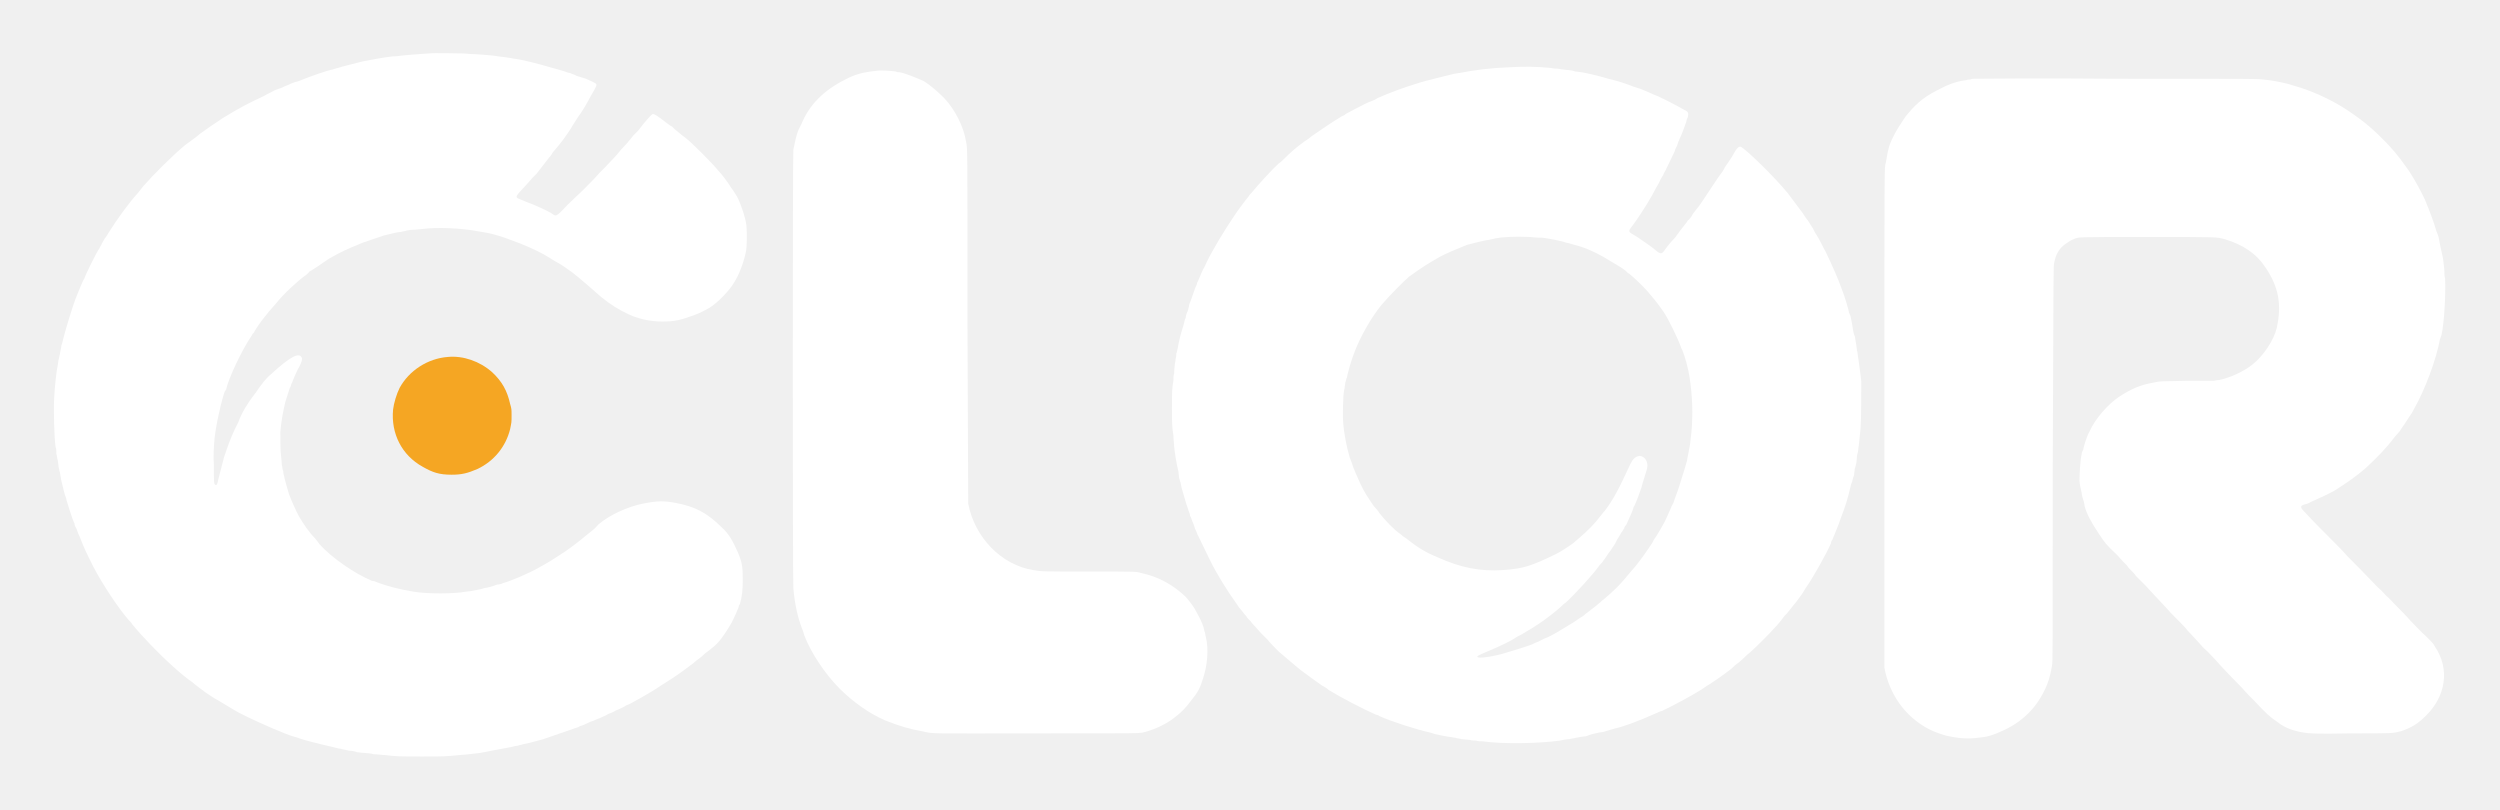
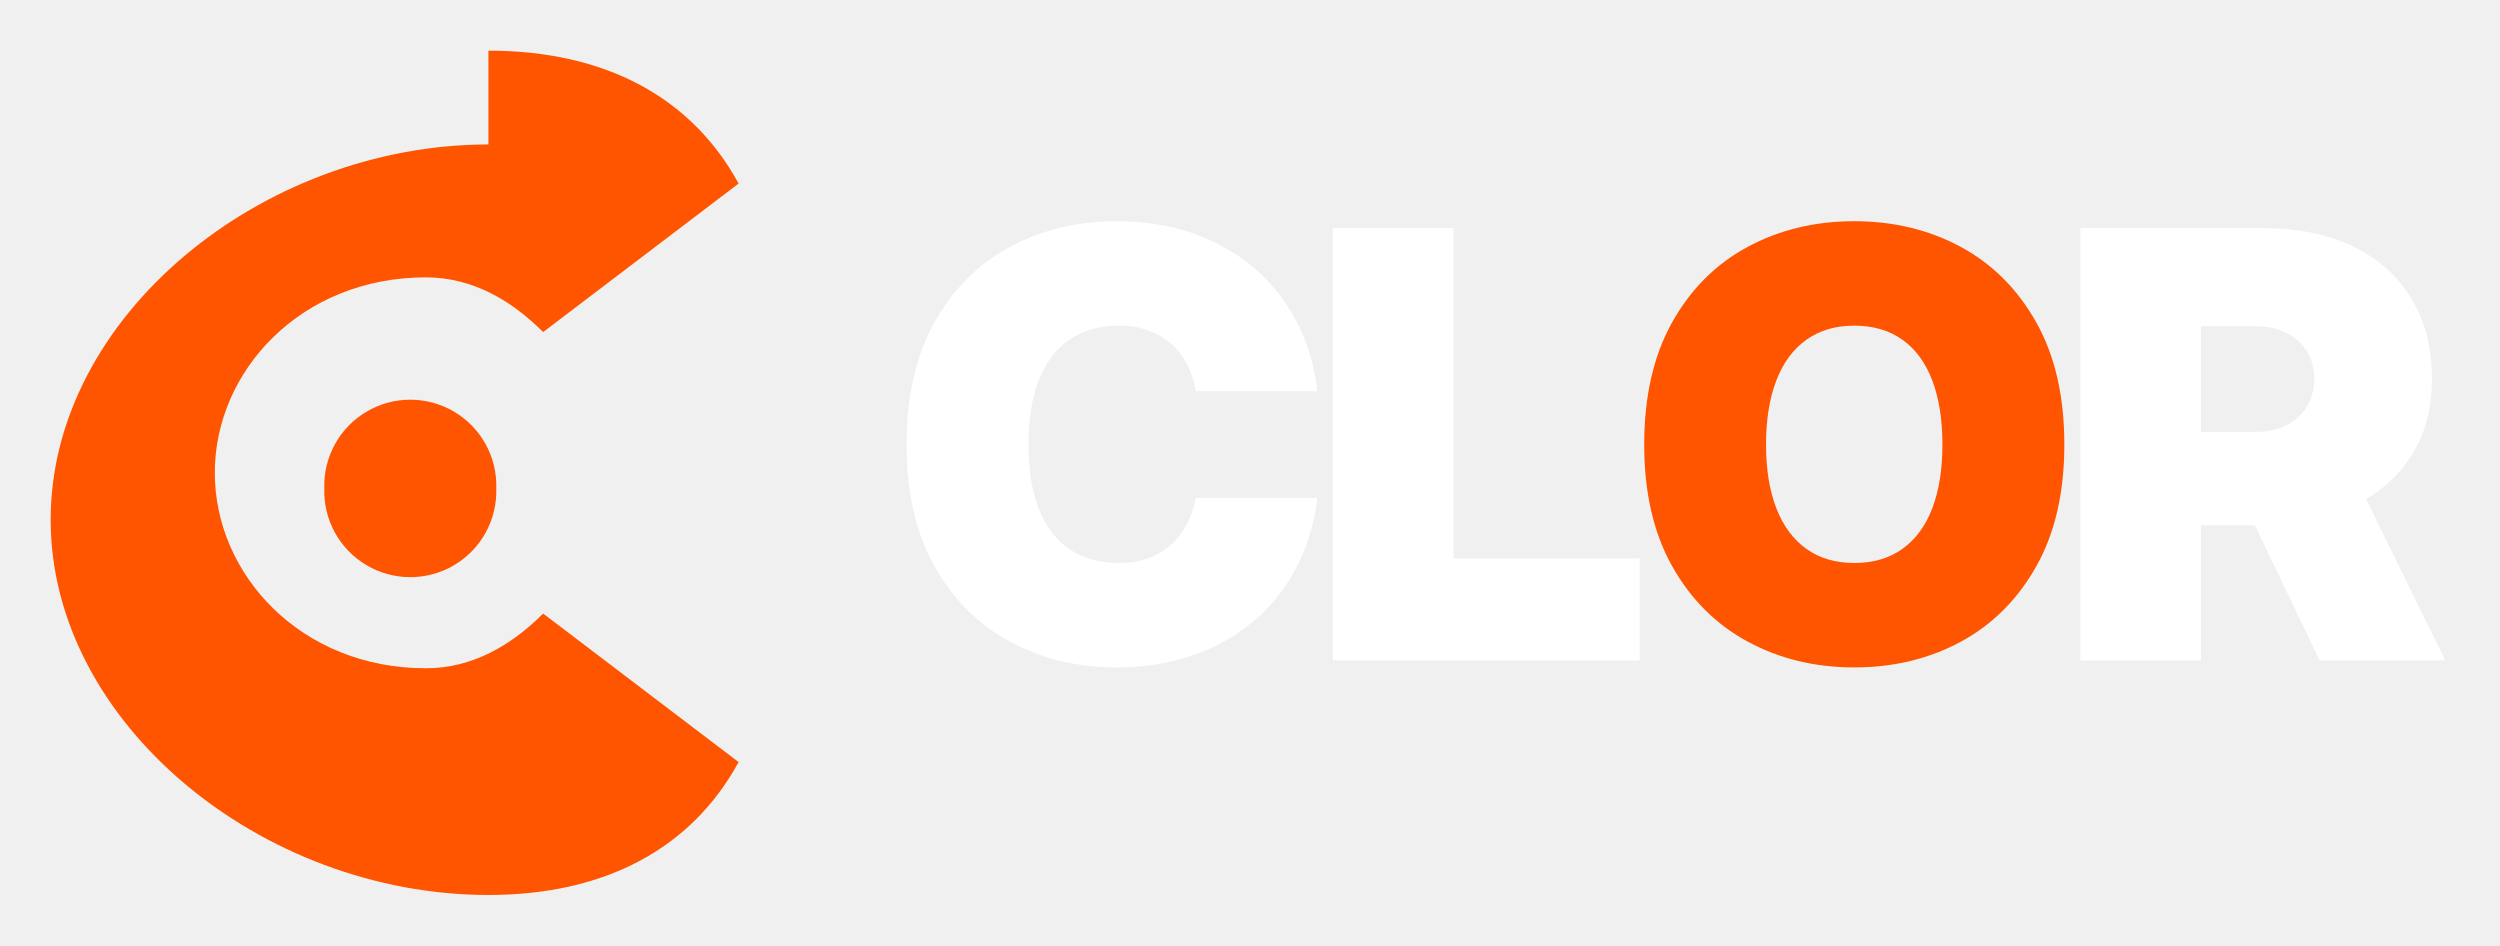
- <svg xmlns="http://www.w3.org/2000/svg" viewBox="-6 -6 346 112" role="img" aria-label="CLOR">
+ <svg xmlns="http://www.w3.org/2000/svg" viewBox="-6 -6 296.1 112" role="img" aria-label="CLOR">
+   <g fill="#FF5400">
+     <path d="M51.85 11.11C25 11.11 0 31.48 0 55.56C0 79.63 25 100 51.85 100C65.74 100 75.93 94.44 81.48 84.26L58.33 66.67C54.63 70.37 50 73.15 44.44 73.15C29.63 73.15 19.44 62.04 19.44 50C19.44 37.96 29.63 26.85 44.44 26.85C50 26.85 54.63 29.63 58.33 33.33L81.48 15.74C75.93 5.56 65.74 0 51.85 0Z" />
+     <path d="M32.41 51.85a10.19 10.19 0 1 0 20.37 0a10.19 10.19 0 1 0 -20.37 0Z" />
+     <path d="M213.62 73.05Q206.64 73.05 200.99 69.99Q195.34 66.93 192.04 61.04Q188.74 55.15 188.74 46.66Q188.74 38.1 192.04 32.19Q195.34 26.28 200.99 23.24Q206.64 20.2 213.62 20.2Q220.59 20.2 226.23 23.24Q231.86 26.28 235.18 32.19Q238.5 38.1 238.5 46.66Q238.5 55.18 235.18 61.07Q231.86 66.97 226.23 70.01Q220.59 73.05 213.62 73.05ZM213.62 60.68Q216.99 60.68 219.32 59.01Q221.66 57.34 222.86 54.2Q224.06 51.06 224.06 46.66Q224.06 42.23 222.86 39.06Q221.66 35.9 219.32 34.24Q216.99 32.57 213.62 32.57Q210.29 32.57 207.95 34.24Q205.61 35.9 204.39 39.06Q203.17 42.23 203.17 46.66Q203.17 51.06 204.39 54.2Q205.61 57.34 207.95 59.01Q210.29 60.68 213.62 60.68Z" />
+   </g>
  <g fill="#FFFFFF">
-     <path d="M53.3 1.4c-1.5 .1-2.9 .2-3.8 .3c-.5 .1-1 .1-1.1 .1c-1.1 .1-3.2 .5-4.2 .7c-1.5 .4-2.9 .7-3.4 .9c-.1 0-.4 .1-.7 .2c-1 .2-3.2 1-4.2 1.4c-.2 .1-.5 .2-.8 .3c-.2 0-.6 .2-.9 .3c-.3 .2-.8 .3-1.1 .5c-.3 .1-.8 .3-1.1 .4c-.3 .2-1 .5-1.5 .8c-2.1 1-2.8 1.3-5.6 3c-1.8 1.2-2.1 1.4-3.2 2.2c-.7 .6-.9 .7-2.1 1.6c-1.6 1.3-4.4 4.1-5.8 5.7c-.2 .3-.5 .6-.7 .9c-1.3 1.4-3 3.8-4 5.4c-.2 .3-.4 .7-.6 .9c-.1 .2-.3 .5-.4 .7c-.1 .3-.3 .5-.3 .6c-.5 .7-2.1 4-2.1 4.2c0 0-.2 .3-.4 .8c-.2 .4-.4 1-.5 1.2c-.1 .3-.3 .7-.4 1c-.5 1.4-1.2 3.7-1.6 5.2c-.1 .4-.2 .9-.3 1.1c0 .2-.1 .5-.1 .6c0 .1-.1 .4-.1 .6c-.1 .2-.1 .6-.2 .8c0 .1-.1 .5-.1 .7c-.2 .9-.4 2.8-.5 4.5c-.1 1.7 0 5.7 .2 6.9c.1 .1 .1 .5 .1 .9c.1 .3 .1 .7 .2 .9c0 .2 .1 .6 .1 .9c.1 .3 .1 .6 .2 .8c0 .2 .1 .5 .1 .6c0 .3 .3 1.3 .5 2.2c.1 .4 .3 .8 .3 1c.1 .4 .6 1.9 .8 2.5c.1 .2 .2 .6 .3 .7c0 .2 .1 .5 .3 .8c.1 .2 .2 .7 .4 1c.6 1.6 1 2.4 1.9 4.2c1.3 2.5 3.5 5.8 4.9 7.4c.2 .2 .4 .4 .5 .6c1.3 1.6 3.7 4.1 5.6 5.8c1.2 1.1 2.1 1.8 2.7 2.2c.2 .2 .6 .5 1 .8c.5 .4 1.2 .9 2 1.4c.4 .2 2.2 1.3 2.7 1.6c.2 .1 .5 .3 .7 .4c1.3 .7 4.6 2.2 6.4 2.9c1 .4 1.5 .5 1.8 .6c.2 .1 .6 .2 .9 .3c.3 .1 .8 .2 1.1 .3c.4 .1 .9 .2 1.2 .3c.9 .2 2.1 .5 2.5 .6c.2 0 .5 .1 .5 .1c.1 0 .5 .1 .9 .2c.4 0 .9 .1 1.1 .2c.2 0 .6 .1 1 .1c.3 0 .8 .1 1 .1c.2 .1 .5 .1 .7 .1c.2 0 .8 .1 1.2 .1c1.6 .2 2 .2 5.1 .2c3.1 0 3.2 0 5.2-.2c1.5-.1 1.8-.2 2.9-.3c1-.2 1.5-.3 4.2-.8c.4-.1 .8-.2 1-.2c.1-.1 .5-.1 .7-.2c.7-.1 2.4-.6 2.8-.7c.8-.3 4.1-1.4 4.9-1.7c.1-.1 .4-.2 .5-.2c.2-.1 .7-.3 1.1-.5c.4-.1 .9-.4 1.3-.5c.4-.2 .9-.4 1.2-.6c.4-.1 .9-.4 1.1-.5c.3-.1 .7-.3 .9-.4c.3-.2 .7-.4 1-.5c1.5-.8 3.4-1.9 4.4-2.6c2.1-1.3 3-2 3.8-2.6c.3-.2 .8-.6 1-.8c.3-.2 .7-.5 1-.8c.3-.3 .8-.6 1-.8c.8-.6 1.2-1.1 1.7-1.8c.7-1 .9-1.4 1.2-1.9c.3-.6 .8-1.7 .9-2c0-.1 .1-.4 .2-.5c.3-1 .4-2 .4-3.3c0-1.9-.1-2.5-.7-3.9c-.7-1.6-1.3-2.6-2.2-3.4c-2-2-3.7-2.9-6.4-3.4c-1.6-.3-2.5-.3-4.5 .1c-2.1 .4-4.7 1.6-6.2 2.9c-.1 .1-.4 .5-.8 .8c-1.2 1-2.6 2.1-3.6 2.8c-1.8 1.2-2.6 1.7-3.9 2.4c-1.2 .7-4 1.9-4.9 2.1c-.1 .1-.5 .2-.8 .2c-.5 .2-1.1 .4-1.8 .5c-.5 .2-1.4 .3-1.8 .4c-.2 0-.6 .1-.8 .1c-1.6 .3-5.3 .3-7.1 0c-1.9-.3-3.8-.8-5.1-1.3c-.2-.1-.4-.2-.7-.2c-2.4-1-5.6-3.2-7.3-5.1c-.1-.2-.4-.5-.6-.8c-.9-.9-1.6-2-2.2-3c-.4-.7-1.1-2.3-1.4-3.1c-.2-.7-.6-2-.7-2.6c-.1-.3-.1-.5-.1-.6c-.1-.1-.1-.5-.2-.9c0-.4-.1-1-.1-1.2c-.1-.5-.1-2.6-.1-3.3c.1-1.4 .4-3 .7-4.2c.4-1.3 .5-1.6 .6-1.9c.1-.1 .2-.4 .2-.5c.1-.2 .2-.4 .3-.7c.1-.2 .2-.5 .3-.7c.1-.2 .3-.7 .5-1c.4-.8 .4-1 .4-1.2c-.3-1-1.7-.2-4.3 2.2c-.4 .3-.7 .7-.8 .8c-.1 .1-.3 .3-.4 .5c-.1 .1-.4 .5-.6 .8c-.2 .3-.4 .6-.5 .7c-.8 1-1.8 2.6-2.2 3.8c-.1 .2-.3 .6-.5 1c-.6 1.3-.9 2.1-1.5 3.9c-.3 1.2-.6 2.3-.8 3.1c-.1 .6-.2 .8-.4 .7c-.2-.1-.2-.3-.2-2.8c-.1-1.1 0-2.5 .1-3.7c.2-1.6 .5-3 .7-3.8c.1-.6 .6-2.4 .7-2.6c.1-.1 .1-.2 .2-.3c.3-1.5 2.2-5.5 3.5-7.4c.1-.2 .2-.4 .3-.4c.5-1 1.9-2.8 3.1-4.1c1-1.3 3.2-3.3 4.1-3.9c.1-.1 .4-.3 .5-.5c.7-.4 1.6-1 2-1.3c.3-.2 .7-.5 1.1-.7c1.2-.7 2.3-1.2 3.8-1.8c.6-.3 2.9-1 3.4-1.2c.9-.2 1.9-.5 2.4-.5c.3-.1 .6-.1 .8-.2c.1 0 .5-.1 .9-.1c.4 0 .9-.1 1.2-.1c2.2-.3 5.6-.1 7.7 .3c1.1 .2 1.3 .2 2.1 .4c1.5 .4 1.9 .6 3.8 1.3c1.5 .6 3 1.3 4.1 2c.1 .1 .5 .3 .8 .5c.8 .4 1.6 1 2.3 1.5c.8 .6 3.1 2.6 4 3.4c1.2 1 2.5 1.8 3.8 2.4c.2 .1 .5 .2 .7 .3c1.1 .4 2.4 .7 4 .7c1.7 0 2.5-.2 4.4-.9c.8-.3 1.2-.5 2.1-1c1.1-.7 2.7-2.3 3.4-3.5c.7-1.1 1.3-2.7 1.6-4.1c.2-.7 .2-2.9 .1-3.8c-.1-1-.8-3.1-1.3-4c-.2-.3-.6-1-.8-1.2c-.4-.7-1.4-2-1.8-2.4c-.9-1.1-3.6-3.8-4.5-4.5c-.7-.5-1.1-.9-1.5-1.2c-.1-.1-.3-.3-.4-.4c-.1 0-.5-.3-.9-.6c-1-.8-1.6-1.2-1.8-1.1c-.2 .1-1 1-2 2.3c-.2 .2-.5 .5-.6 .6c-.1 .1-.3 .4-.4 .5c-.2 .2-.4 .5-.5 .6c-.5 .5-1.2 1.3-1.5 1.7c-.4 .4-1 1.1-1.7 1.8c-.3 .3-.6 .6-.7 .7c-.3 .4-1.8 1.9-2.3 2.4c-.3 .3-1.2 1.1-2 1.9c-1.7 1.8-1.6 1.7-2.3 1.2c-.7-.4-2.2-1.1-3.3-1.5c-1.5-.6-1.5-.6-1.5-.8c0-.2 .3-.5 1.5-1.8c.3-.3 .6-.7 .7-.8c.2-.2 .4-.4 .6-.6c.3-.4 1-1.3 1.7-2.2c.2-.2 .4-.5 .5-.7c1.3-1.5 1.7-2.1 2.5-3.3c.2-.4 .7-1.1 1-1.6c.6-.8 1.3-2 1.7-2.8c.9-1.5 .9-1.6 .8-1.8c-.1-.1-.7-.4-1.4-.7c-.4-.1-.9-.3-1.3-.4c-.3-.2-.8-.3-.9-.4c-.2 0-.5-.1-.7-.2c-.3-.1-.7-.2-1-.3c-.3-.1-.8-.2-1.1-.3c-1.3-.4-4-1.1-5.1-1.2c-.1 0-.3-.1-.6-.1c-.4-.1-.9-.1-2.1-.3c-.9-.1-1.2-.1-2.5-.2c-.7 0-1.4-.1-1.6-.1c-.7 0-4.1-.1-4.9 0z" />
-     <path d="M115.3 3.8c-1.9 .2-3 .5-4.3 1.2c-3 1.5-5 3.5-6.1 6.2c-.1 .2-.3 .6-.4 .8c-.3 .7-.5 1.8-.7 2.7c-.1 .7-.1 59.7 0 60.7c.2 2.3 .6 4 1.2 5.6c.1 .2 .2 .5 .3 .9c.9 2.4 2.9 5.4 4.9 7.4c1.9 1.9 4.2 3.5 6.3 4.4c2 .8 3.4 1.2 5.1 1.5c1.8 .4 .4 .3 15.7 .3c14.8 0 13.7 0 14.8-.1c1.3-.3 3-1 4.2-1.9c1.2-.9 1.6-1.3 2.6-2.6c.9-1.1 1.2-1.7 1.6-3c.6-1.8 .8-4 .4-5.7c-.1-.3-.1-.7-.2-.8c-.1-.7-.4-1.4-1-2.5c-.5-1-1-1.6-1.6-2.3c-1.8-1.7-3.8-2.8-6.2-3.3c-.6-.2-.6-.2-7.1-.2c-7.1 0-6.5 0-7.8-.2c-4.4-.7-8.1-4.5-9-9.2c0-.5 0-.5-.1-24.7c0-26.3 0-24.3-.2-25.4c-.3-2-1.5-4.4-3-6c-.8-.8-1.9-1.8-2.9-2.4c-.9-.4-2.6-1.1-3.3-1.2c-.1 0-.4 0-.5-.1c-.6-.1-2.1-.2-2.7-.1z" />
-     <path d="M203.1 3.3c-2.8 .1-5.1 .4-7.1 .8c-.2 0-.5 .1-.7 .1c-.8 .2-4.1 1-4.7 1.2c-2.6 .8-4.2 1.4-6 2.2c-.1 .1-.5 .3-.8 .4c-.6 .2-1.3 .6-2.1 1c-1.1 .6-1.5 .8-1.5 .8c0 .1-.3 .2-.5 .3c-.8 .5-1 .6-1.9 1.2c-.9 .6-1.6 1.1-2.2 1.5c-.1 .1-.6 .5-1.1 .8c-1.1 .8-1.8 1.4-2.9 2.5c-.2 .2-.4 .4-.6 .5c-.9 .8-2.9 3-3.8 4.1c-.1 .1-.3 .3-.4 .5c-.2 .2-1.7 2.2-2 2.7c-1.3 1.9-3.1 4.9-3.8 6.4c-.1 .2-.3 .7-.5 1c-.3 .6-.7 1.7-.8 1.8c0 .1-.1 .4-.3 .8c-.3 .8-.6 1.8-.8 2.2c0 .1-.1 .6-.2 .9c-.2 .4-.3 .8-.3 1c-.1 .1-.2 .6-.3 1c-.4 1.2-.7 2.5-.8 3.2c-.1 .3-.1 .6-.2 .7c0 .1 0 .5-.1 .8c0 .3-.1 .6-.1 .7c0 .1-.1 .8-.1 1.3c-.1 .2-.1 .7-.1 1c-.2 1-.2 1.7-.2 3.8c0 2.1 0 2.5 .2 3.8c0 .5 .1 1.1 .1 1.5c.1 .9 .3 2.3 .6 3.5c0 .3 .1 .7 .1 .9c.1 .2 .1 .5 .2 .6c0 .2 .1 .4 .1 .6c.1 .3 .5 1.7 .7 2.4c.1 .2 .2 .6 .3 .9c.1 .2 .2 .5 .2 .7c.1 .1 .2 .4 .3 .7c.1 .2 .3 .7 .4 1.1c.2 .3 .3 .8 .4 .9c.3 .6 1.2 2.5 1.6 3.3c.9 1.9 2.6 4.6 3.7 6.1c.1 .2 .3 .4 .4 .6c.3 .3 .7 .9 1 1.2c0 .1 .3 .4 .6 .7c.2 .3 .5 .6 .6 .7c.6 .7 .8 .9 1 1.1c.2 .2 .5 .5 .7 .7c.4 .5 1.1 1.2 1.6 1.7c1.2 1 2.8 2.4 3.1 2.6c.8 .6 2.3 1.7 2.9 2.1c.2 .1 .6 .3 .9 .6c1.8 1.1 4.5 2.5 6.5 3.4c.1 0 .4 .1 .5 .2c1.5 .7 5.2 1.9 7.1 2.3c.3 .1 .6 .2 .6 .2c0 0 1.9 .4 2.1 .4c.2 0 .5 .1 .7 .1c.2 .1 .6 .1 .9 .2c.3 0 .8 .1 1.1 .1c.3 .1 .7 .1 .9 .1c.2 .1 .6 .1 .9 .1c2.8 .4 7.8 .3 10.7-.1c.4-.1 1-.2 1.3-.2c.3-.1 .7-.1 .9-.2c.2 0 .5-.1 .6-.1c.2 0 .5-.1 .8-.1c.2-.1 .8-.3 1.3-.4c.4-.1 .9-.2 1.1-.2c.6-.2 1.3-.4 1.7-.5c1-.2 3.4-1.1 5.4-2c.4-.2 .9-.4 1-.4c1.1-.5 4.3-2.2 5.2-2.8c.4-.2 1-.7 1.4-.9c1.2-.8 1.8-1.2 2.3-1.6c.3-.2 .8-.6 1.2-1c.4-.3 .9-.7 1.1-.9c.2-.2 .6-.6 1-.9c.8-.7 2.8-2.7 3.4-3.4c.4-.4 .9-1 1.4-1.7c.3-.2 1-1.2 1.6-1.9c.2-.3 .7-.9 1-1.4c.1-.2 .3-.5 .5-.8c.9-1.3 2.7-4.5 3.3-5.9c0-.2 .1-.4 .2-.5c.1-.3 .9-2.1 1.1-2.8c.8-2.1 1-2.8 1.5-4.9c.1-.2 .2-.5 .2-.6c0-.1 .1-.4 .2-.6c0-.3 .1-.7 .1-.9c.2-.6 .3-1.2 .3-1.8c.1-.3 .2-.8 .2-1.1c.1-.5 .1-.9 .3-2.7c.1-1 .1-5.4 .1-6.5c-.1-1.1-.3-2.2-.4-3.1c-.1-.5-.1-1-.2-1.2c0-.3-.3-2-.3-2c-.1-.1-.1-.3-.2-.6c-.1-.7-.3-1.8-.4-2.2c-.1-.1-.1-.3-.2-.4c0-.3-.6-2.3-1-3.3c-.5-1.4-1.2-3-2.2-5.1c-.4-.7-.9-1.8-1.3-2.4c-.1-.1-.3-.5-.5-.9c-.2-.3-.5-.8-.7-1.1c-.2-.2-.5-.7-.7-1c-.5-.7-1.6-2.1-2.1-2.8c-1.8-2.2-5.8-6.1-6.5-6.4c-.3 0-.5 .1-1.2 1.4c-.7 1.1-1 1.4-1.1 1.7c-.1 .2-.3 .5-.4 .6c-.1 .1-.7 1-1.3 1.9c-1.2 1.8-1.5 2.3-1.9 2.8c-.1 .1-.4 .5-.7 .9c-.2 .4-.5 .8-.7 .9c-.2 .4-.7 .9-1.2 1.6c-.1 .2-.4 .5-.5 .7c-.3 .3-1.1 1.2-1.5 1.8c-.4 .6-.6 .6-1.3 0c-.6-.5-1.2-.9-2.5-1.8c-1-.6-1.1-.6-1.1-.9c0-.1 .1-.2 .3-.5c.2-.2 1.3-1.8 2.1-3.1c.6-1 .9-1.5 1.3-2.3c.2-.3 .4-.7 .5-.9c.1-.3 .4-.7 .5-.9c.1-.3 .3-.6 .3-.6c.1-.2 .9-1.9 1.3-2.7c0-.1 .1-.4 .3-.7c.1-.3 .2-.7 .3-.8c0-.1 .1-.3 .2-.5c.2-.4 .7-1.8 .8-2.1c0-.2 .1-.4 .2-.6c.1-.6 .1-.7-.5-1c-.7-.4-3.3-1.8-4.2-2.1c-.9-.4-2-.9-2.2-.9c0 0-.3-.1-.6-.2c-1-.4-2.2-.8-3.5-1.1c-1.7-.5-3.1-.8-3.7-.9c-.2 0-.6-.1-.9-.1c-.2-.1-.7-.2-.9-.2c-.3 0-.7-.1-.9-.1c-.2 0-.5-.1-.7-.1c-.1 0-.5 0-.9-.1c-2.1-.2-3.7-.2-5.5-.1zM205.8 26.8c.7 .1 1.5 .1 1.7 .1c.7 .1 2.5 .4 3.3 .7c.1 0 .5 .1 .8 .2c1.6 .4 2.8 .9 4.4 1.8c1.6 1 2.1 1.2 2.9 1.8c.2 .2 .4 .4 .6 .5c.5 .4 1.6 1.4 2.5 2.4c.6 .7 1.3 1.5 2.2 2.8c.7 1 2.1 3.9 2.5 5.1c.2 .3 .3 .8 .4 1c.1 .3 .2 .6 .2 .7c.1 .1 .1 .4 .2 .7c.5 1.8 .8 5.2 .7 7.3c0 1.3-.2 2.7-.3 3.6c-.1 .7-.3 1.5-.3 1.6c0 .1-.1 .4-.1 .6c-.2 .7-.3 1.1-1.1 3.6c-.2 .7-.7 1.9-.8 2.3c-.1 .2-.3 .5-.3 .6c-.5 1.1-.6 1.4-.9 2c-.4 .7-.6 1.1-1.1 1.9c-.2 .3-.5 .7-.6 1c-.6 .9-1.8 2.7-2.9 3.9c-1.7 2.1-2.5 2.8-3.9 4c-.2 .1-.4 .4-.6 .5c-.3 .3-1.4 1.1-1.9 1.5c-.2 .2-.5 .4-.7 .5c-.7 .5-1 .7-2.2 1.4c-1.1 .7-2.2 1.3-2.8 1.5c-.2 .1-.6 .3-.8 .4c-.3 .1-.7 .3-.9 .4c-.5 .2-2.7 .9-4.1 1.3c-1.9 .5-3.7 .7-3.4 .3c.1-.1 .8-.4 1.5-.7c1.7-.7 3.1-1.4 3.7-1.8c.1-.1 .5-.3 .9-.5c2.1-1.2 3.8-2.4 5.4-3.8c.2-.2 .5-.5 .7-.6c1.3-1.2 3.8-3.9 4.7-5.2c.2-.2 .4-.4 .5-.6c.1-.1 .3-.4 .5-.7c.1-.2 .4-.6 .5-.7c.3-.5 .6-.8 .9-1.5c.2-.3 .5-.8 .6-1c.2-.2 .3-.5 .4-.6c0-.2 .2-.4 .3-.5c.1-.3 .7-1.5 .9-2.1c0-.1 .1-.4 .2-.5c.3-.6 .7-1.7 1-2.6c.1-.5 .4-1.3 .5-1.7c.3-.9 .3-1.1 .3-1.3c0-.7-.5-1.3-1.1-1.3c-.6 .1-.9 .4-1.3 1.2c-1.5 3.3-2.3 4.8-3.5 6.4c-.1 .1-.3 .3-.5 .6c-.9 1.2-1.8 2.1-3.2 3.3c-.2 .2-.5 .4-.7 .6c-.7 .5-1.6 1.1-2.4 1.5c-3.3 1.6-4.4 2-7.3 2.2c-3.1 .2-5.8-.3-9.1-1.8c-1.7-.7-2.8-1.4-4.3-2.6c-.2-.1-.6-.4-.8-.6c-.9-.6-2.2-2-2.9-2.9c-.1-.2-.5-.7-.8-1c-.8-1.2-1.3-1.9-1.8-3c-.5-1.1-1-2.2-1.2-2.9c-.1-.2-.2-.6-.3-.8c-.4-1.3-.8-3.3-.9-4.8c-.1-1 0-3.9 .1-4.3c0 0 0-.2 .1-.5c0-.3 .1-.6 .1-.8c.1-.2 .1-.5 .2-.6c.1-.6 .6-2.4 1-3.4c.8-2.2 2.4-5 3.8-6.7c1.1-1.3 3.1-3.3 3.8-3.9c1.8-1.3 2.6-1.8 4-2.6c1-.6 2.8-1.3 4-1.8c.4-.1 2.6-.7 3.1-.7c.2-.1 .6-.1 .8-.2c1-.2 2.7-.3 4.9-.2z" />
-     <path d="M267.3 4.9c-.2 0-.4 0-.6 .1c-.1 0-.4 0-.6 .1c-1 .1-2.3 .5-3.4 1.1c-2.1 1-3.3 1.9-4.7 3.6c-.3 .3-.9 1.3-1.3 1.9c-.5 .8-1.2 2.2-1.3 2.8c-.1 .3-.3 1.4-.4 2c-.2 .9-.2-1.9-.2 35.4c0 31.2 0 34.1 0 34.5c.5 2.8 2 5.5 4.3 7.3c1.4 1.1 2.5 1.6 4.2 2.1c1.7 .4 3.1 .5 4.5 .3c.2 0 .6-.1 .8-.1c.9-.1 2.6-.8 3.8-1.5c1.4-.8 2.7-2 3.6-3.3c1.2-1.8 1.7-3.2 2-5.1c.1-.7 .1-.7 .1-27.4c.1-28.6 .1-27.9 .2-28.3c.2-1.2 .7-2 1.5-2.6c.6-.4 .7-.5 1.2-.7c.8-.3-.2-.3 10.2-.3c10.4 0 9.4 0 10.7 .3c2.6 .8 4.4 2 5.7 4c1.8 2.7 2.2 5.1 1.5 8.3c-.4 1.7-1.9 3.9-3.3 5c-1.2 1-3.2 1.9-4.7 2.2c-.4 0-.6 .1-.7 .1c0 0-1.7 0-3.7 0c-4 .1-3.5 0-4.9 .3c-1.6 .3-2.8 .8-4.5 1.9c-1.5 1-3.3 3-4.1 4.8c-.4 .7-.8 2-.9 2.6c-.1 .1-.2 .4-.2 .6c-.2 .7-.3 2.9-.3 3.6c0 .4 .2 1.3 .3 1.7c0 .2 .1 .5 .1 .6c.1 .2 .1 .4 .2 .6c0 .1 .1 .4 .1 .6c.3 1.1 .8 2.1 2 3.9c.8 1.2 .9 1.4 2.6 3c.5 .6 1.1 1.2 1.3 1.4c.1 .2 .4 .5 .6 .7c.2 .2 .5 .5 .6 .7c.2 .2 .8 .8 1.3 1.3c.9 1 1.4 1.5 2.7 2.9c.6 .7 1 1.1 1.9 2c.5 .5 1 1 1.2 1.3c.6 .6 1.1 1.2 2.3 2.5c.6 .5 1.3 1.3 1.6 1.6c.6 .7 2.2 2.4 3.7 3.9c.4 .5 1.2 1.3 1.7 1.8c1.8 1.9 2 2.1 3.3 3c1 .8 2.3 1.2 3.6 1.4c.7 .1 1.4 .2 6.5 .1c5.9 0 5.7 0 6.9-.3c1.5-.5 2.4-1.1 3.4-2.1c2.8-2.7 3.4-6.5 1.3-9.6c-.2-.4-.4-.6-1.3-1.5c-.5-.4-1.4-1.4-2.1-2.1c-.6-.7-1.6-1.7-2.1-2.2c-.5-.5-1-1.1-1.2-1.2c-.2-.2-.7-.8-1.2-1.2c-1.9-2-3.2-3.3-4.2-4.3c-.6-.7-1.5-1.6-2.1-2.2c-1-1-2.9-2.9-3.8-3.9c-.7-.7-.7-.9 0-1.1c.1 0 .4-.1 .6-.2c.1-.1 .4-.2 .6-.3c.5-.2 2.4-1.1 2.9-1.4c1.9-1.2 3-2 4.3-3.1c1.7-1.6 2.8-2.7 4-4.3c.3-.3 .6-.7 .7-.8c.2-.3 1.3-1.9 1.6-2.4c.1-.1 .3-.5 .4-.7c1.5-2.6 3.1-6.9 3.6-9.7c.1-.1 .1-.4 .2-.5c.4-1.8 .6-5.8 .5-7.9c-.1-.2-.1-.7-.1-1.1c-.1-.8-.1-1.1-.2-1.7c-.3-1.3-.5-2.3-.6-2.9c-.1-.3-.2-.6-.3-.8c-.3-1.1-.9-2.7-1.4-3.9c-.1-.3-.3-.7-.4-.9c-.5-1-.9-1.8-1.9-3.4c-1-1.4-1.6-2.3-2.9-3.7c-2.1-2.2-3.4-3.3-5.8-4.9c-2.1-1.4-5-2.7-7.2-3.3c-.3-.1-.7-.2-1-.3c-.8-.2-2.2-.5-3.4-.6c-1.1-.1-1.1-.1-20.3-.1c-10.6-.1-19.4 0-19.6 0z" />
+     <path d="M126.25 73.05Q119.28 73.05 113.62 69.99Q107.97 66.93 104.67 61.04Q101.37 55.15 101.37 46.66Q101.37 38.1 104.67 32.19Q107.97 26.28 113.62 23.24Q119.28 20.2 126.25 20.2Q131.17 20.2 135.29 21.64Q139.41 23.09 142.52 25.73Q145.63 28.38 147.57 32.09Q149.51 35.8 150.03 40.34H135.63Q135.32 38.51 134.55 37.07Q133.78 35.63 132.61 34.63Q131.44 33.64 129.91 33.1Q128.38 32.57 126.53 32.57Q123.06 32.57 120.67 34.22Q118.28 35.87 117.04 39.01Q115.81 42.16 115.81 46.66Q115.81 51.12 117.03 54.25Q118.25 57.38 120.65 59.03Q123.06 60.68 126.53 60.68Q128.38 60.68 129.89 60.16Q131.41 59.65 132.57 58.63Q133.74 57.62 134.52 56.19Q135.29 54.77 135.63 52.98H150.03Q149.48 57.52 147.55 61.21Q145.63 64.9 142.5 67.55Q139.38 70.19 135.27 71.62Q131.17 73.05 126.25 73.05Z" />
+     <path d="M151.86 72.22V21.03H166.16V60.13H188.21V72.22Z" />
+     <path d="M240.4 72.22V21.03H262.15Q268.26 21.03 272.73 23.21Q277.2 25.39 279.62 29.39Q282.04 33.39 282.04 38.89Q282.04 44.22 279.52 48.1Q276.99 51.98 272.37 54.1Q267.75 56.21 261.39 56.21H249.19V45.15H261.08Q263.25 45.15 264.81 44.36Q266.37 43.57 267.23 42.16Q268.09 40.75 268.09 38.89Q268.09 37 267.23 35.61Q266.37 34.22 264.81 33.43Q263.25 32.64 261.08 32.64H254.69V72.22ZM268.74 72.22 257.61 48.99H272.21L283.62 72.22Z" />
  </g>
-   <path fill="#F5A623" d="M56 43.4c-2.8 .2-5.4 1.9-6.7 4.3c-.4 .8-.8 2.1-.9 3c-.3 3.3 1.2 6.3 4.1 7.9c1.4 .8 2.3 1.1 4 1.1c1.4 0 2.2-.2 3.6-.8c2.3-1.1 3.9-3.1 4.5-5.5c.2-1 .2-.9 .2-1.9c0-.9 0-.9-.2-1.6c-.4-1.8-1.1-3.1-2.5-4.4c-1.7-1.5-4-2.3-6.1-2.1z" />
</svg>
